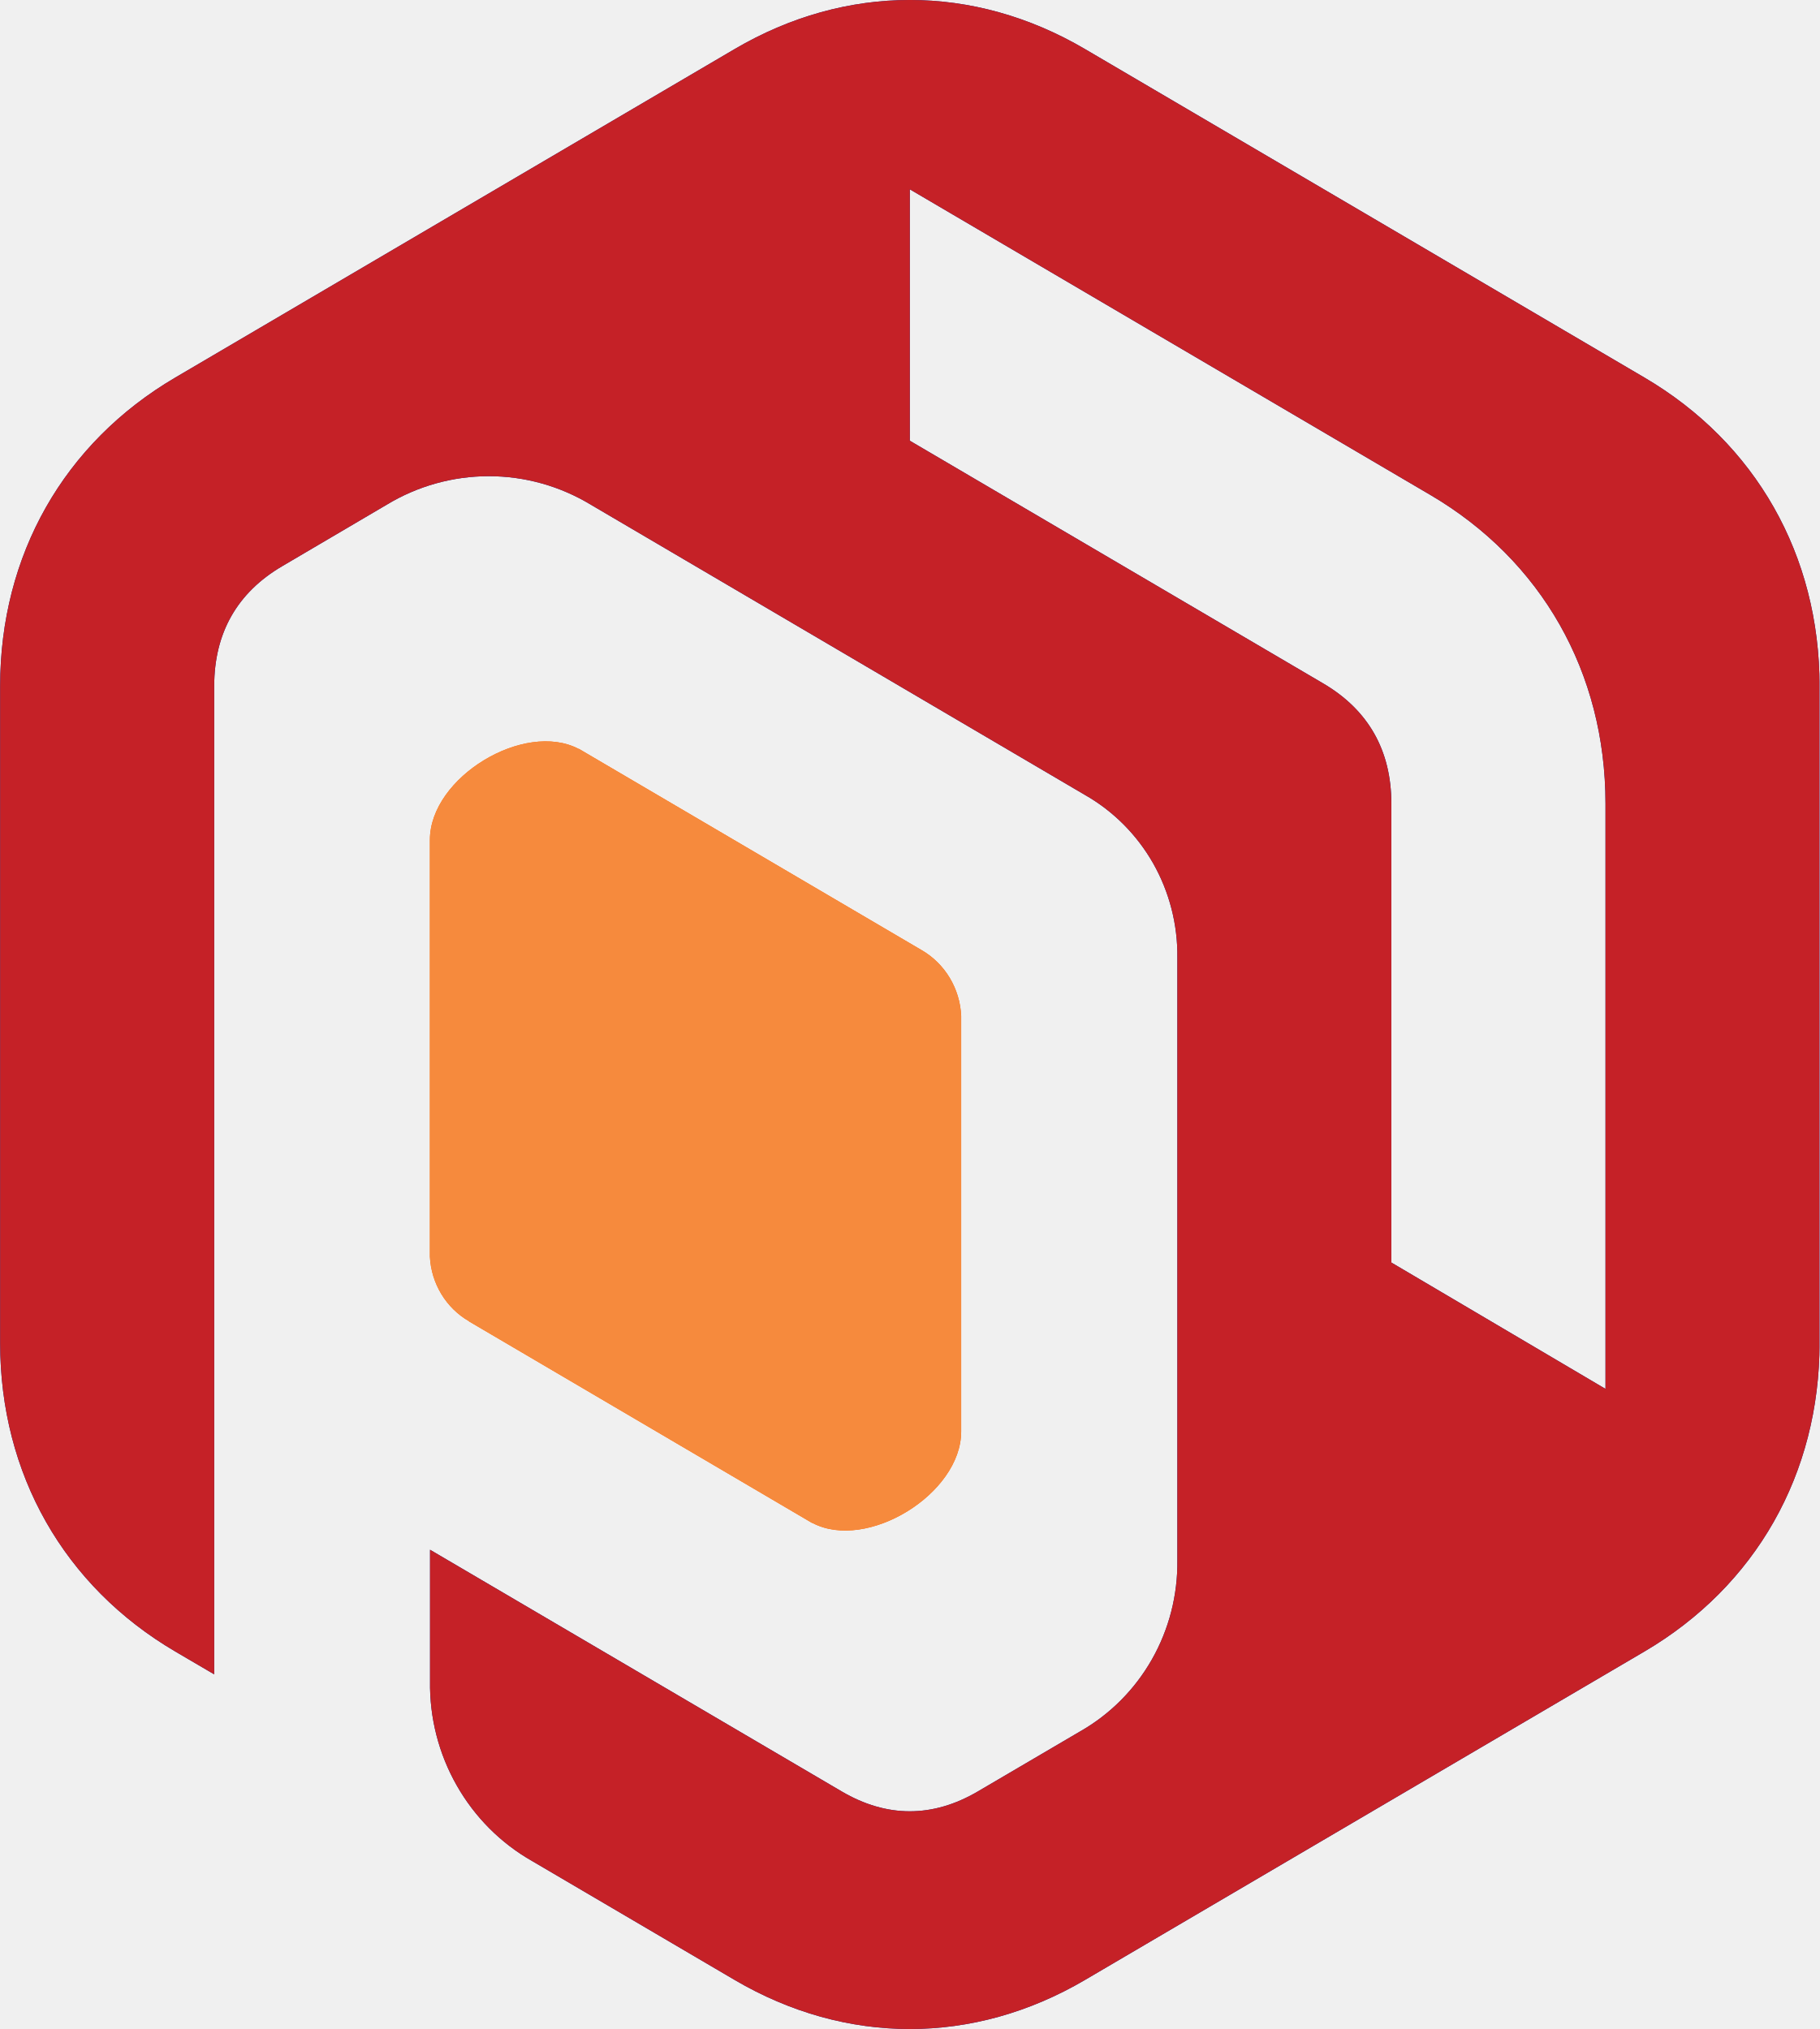
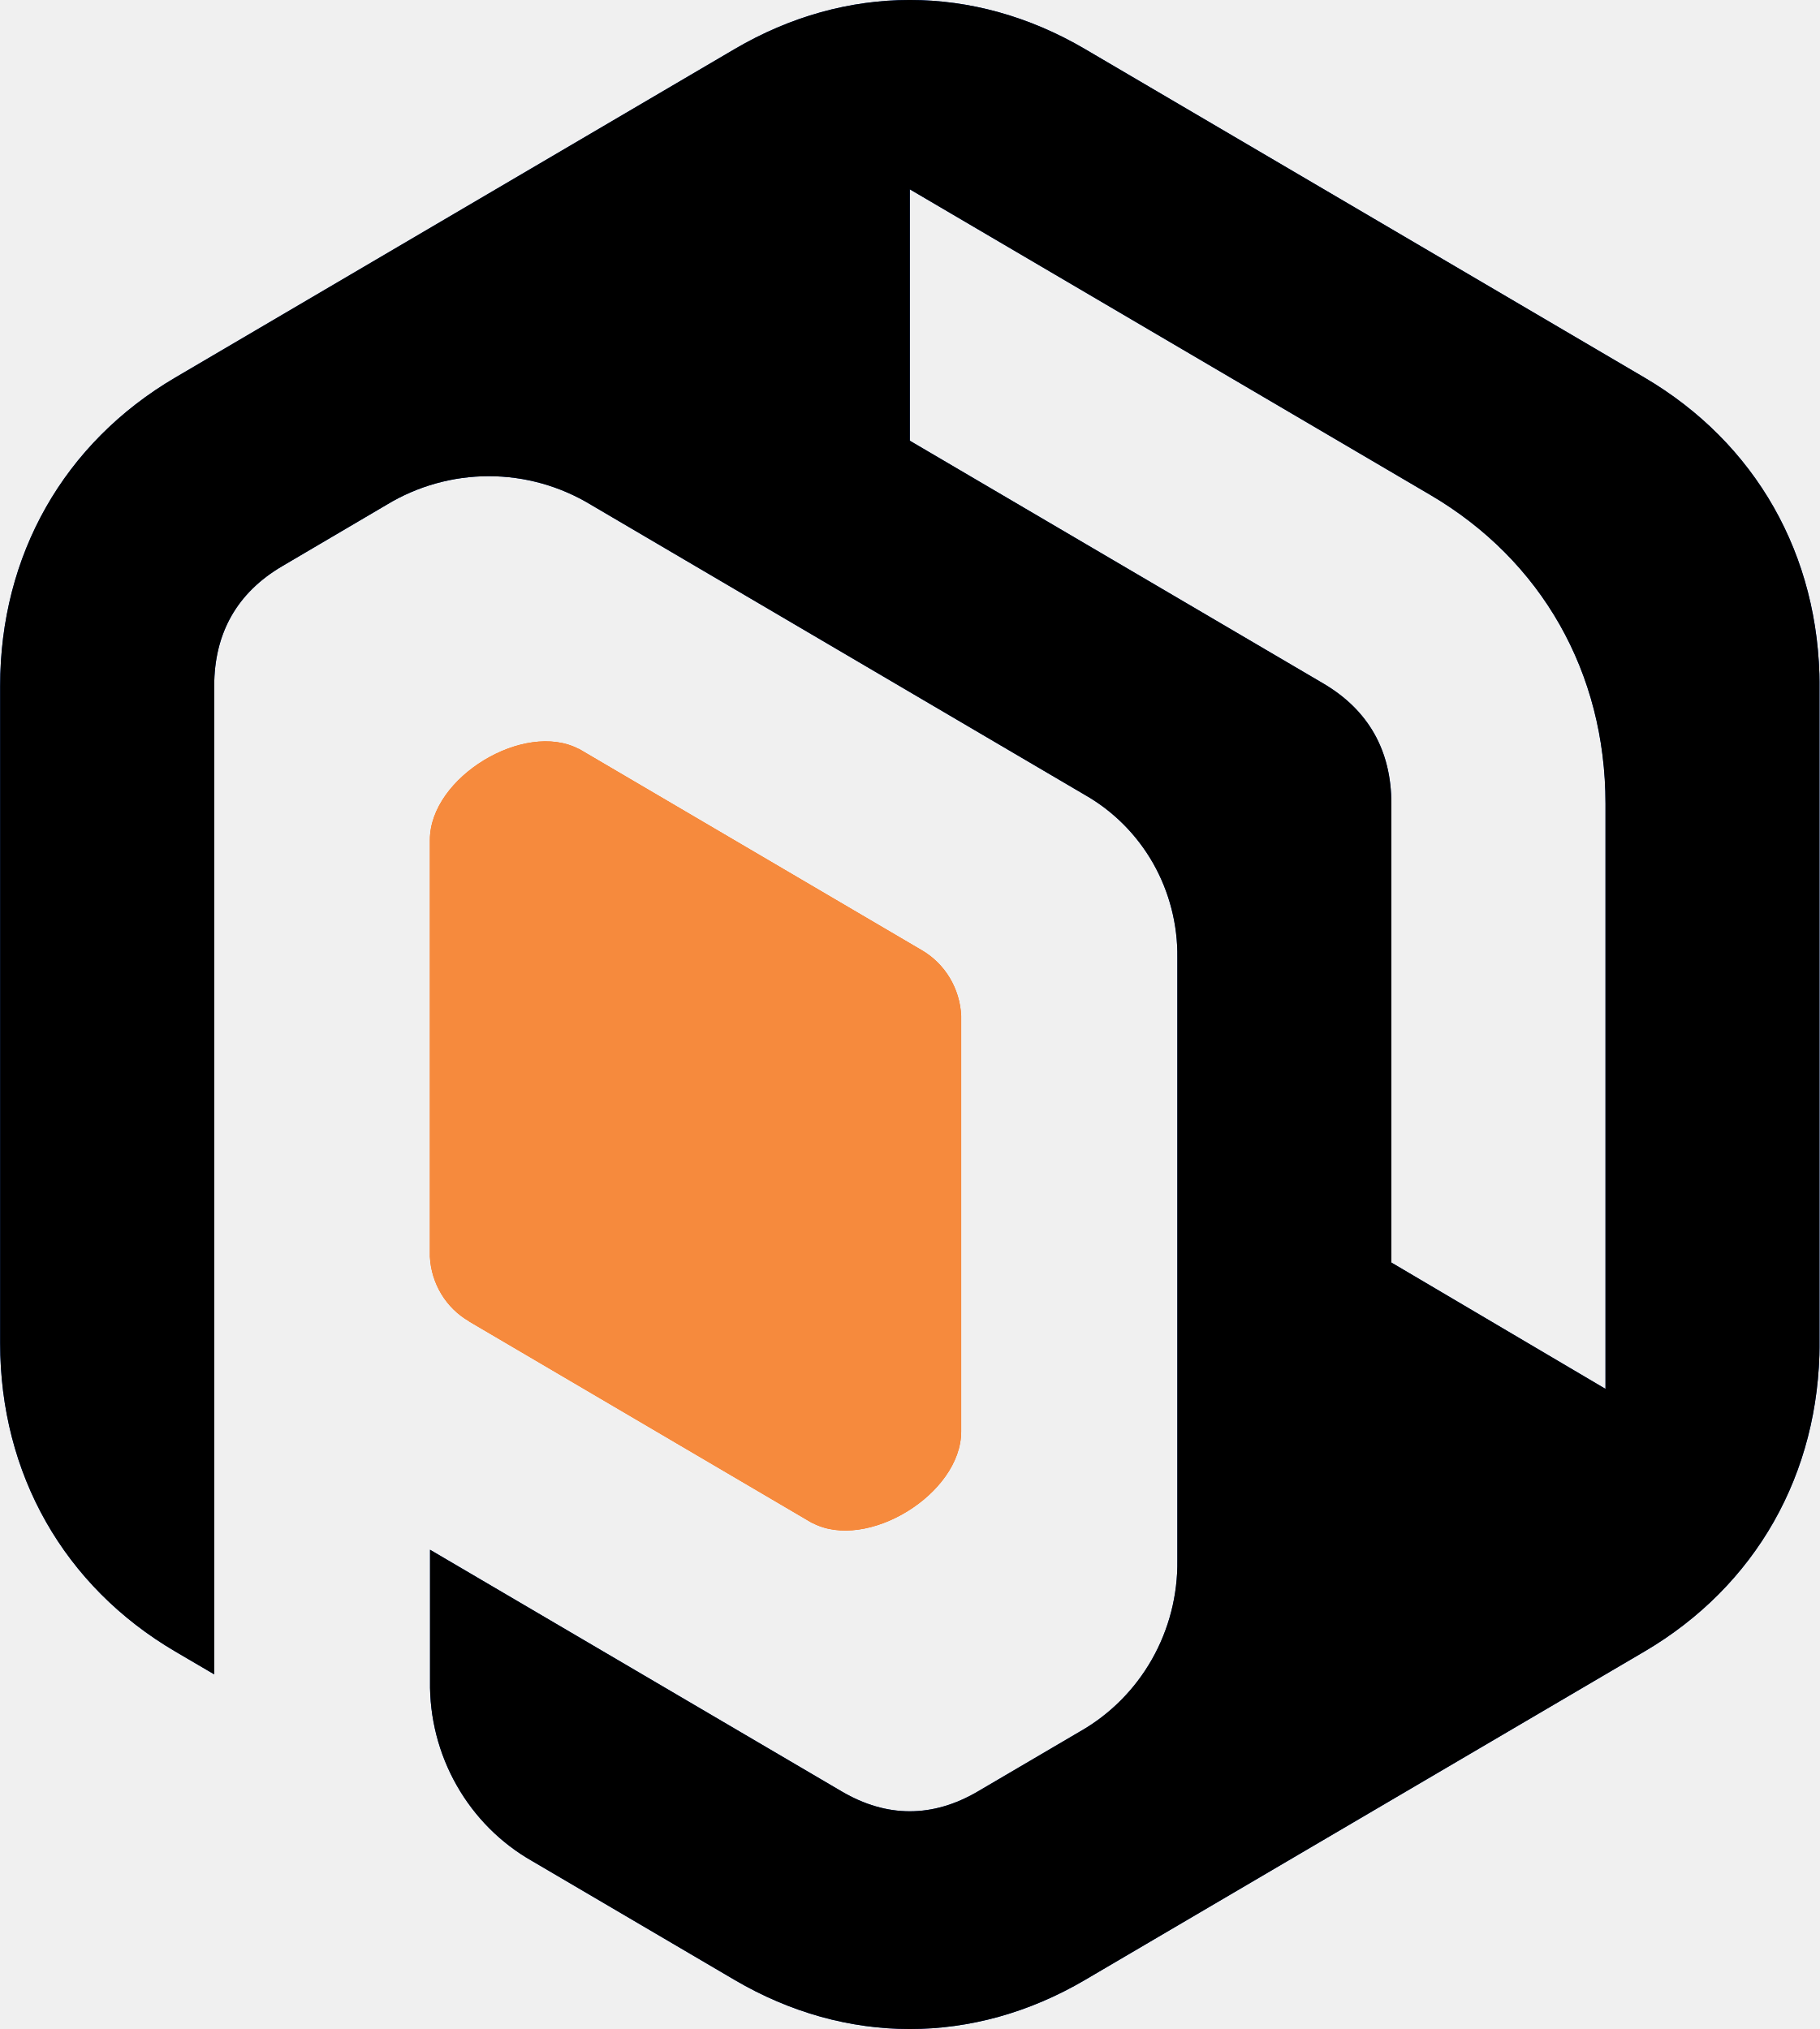
<svg xmlns="http://www.w3.org/2000/svg" width="26" height="29" viewBox="0 0 26 29" fill="none">
  <g clip-path="url(#clip0_1834_127)">
    <path fill-rule="evenodd" clip-rule="evenodd" d="M19.882 11.485V18.045L22.942 19.851V11.485C22.942 9.614 22.031 8.009 20.439 7.074L16.442 4.727L13.001 2.706V6.299L18.91 9.769C19.554 10.148 19.882 10.727 19.882 11.485ZM15.504 0.701L19.501 3.048L23.498 5.396C25.09 6.331 26.001 7.936 26.001 9.806V19.195C26.001 21.064 25.09 22.67 23.498 23.605L19.501 25.952L15.504 28.299C13.912 29.234 12.09 29.234 10.498 28.299L7.605 26.6C7.156 26.345 6.783 25.971 6.526 25.518C6.269 25.066 6.137 24.551 6.145 24.028V22.15L12.027 25.604C12.672 25.983 13.329 25.983 13.974 25.604L15.432 24.748C15.86 24.505 16.215 24.149 16.46 23.718C16.705 23.287 16.831 22.796 16.824 22.298V13.687C16.83 13.214 16.71 12.749 16.478 12.339C16.245 11.93 15.908 11.592 15.502 11.361L8.445 7.215C8.003 6.947 7.499 6.806 6.985 6.806C6.471 6.806 5.966 6.947 5.524 7.215L4.035 8.091C3.389 8.469 3.061 9.048 3.061 9.806V23.931L2.505 23.605C0.913 22.67 0.002 21.064 0.002 19.195V9.806C0.002 7.936 0.913 6.331 2.505 5.396L6.502 3.048L10.498 0.701C12.09 -0.234 13.912 -0.234 15.504 0.701Z" fill="#003399" />
    <path fill-rule="evenodd" clip-rule="evenodd" d="M6.703 18.887L11.604 21.767H11.609C12.384 22.178 13.735 21.355 13.735 20.46V14.518C13.726 14.327 13.67 14.141 13.572 13.977C13.474 13.814 13.338 13.678 13.175 13.583L8.274 10.704H8.269C7.493 10.296 6.143 11.109 6.143 12.005V17.961C6.152 18.15 6.209 18.334 6.306 18.495C6.404 18.657 6.54 18.791 6.702 18.884" fill="#FF6600" />
    <g clip-path="url(#clip1_1834_127)">
-       <path fill-rule="evenodd" clip-rule="evenodd" d="M19.882 11.485V18.045L22.942 19.851V11.485C22.942 9.614 22.031 8.009 20.439 7.074L16.442 4.727L13.001 2.706V6.299L18.91 9.769C19.554 10.148 19.882 10.727 19.882 11.485ZM15.504 0.701L19.501 3.048L23.498 5.396C25.09 6.331 26.001 7.936 26.001 9.806V19.195C26.001 21.064 25.09 22.67 23.498 23.605L19.501 25.952L15.504 28.299C13.912 29.234 12.09 29.234 10.498 28.299L7.605 26.6C7.156 26.345 6.783 25.971 6.526 25.518C6.269 25.066 6.137 24.551 6.145 24.028V22.15L12.027 25.604C12.672 25.983 13.329 25.983 13.974 25.604L15.432 24.748C15.86 24.505 16.215 24.149 16.46 23.718C16.705 23.287 16.831 22.796 16.824 22.298V13.687C16.83 13.214 16.71 12.749 16.478 12.339C16.245 11.93 15.908 11.592 15.502 11.361L8.445 7.215C8.003 6.947 7.499 6.806 6.985 6.806C6.471 6.806 5.966 6.947 5.524 7.215L4.035 8.091C3.389 8.469 3.061 9.048 3.061 9.806V23.931L2.505 23.605C0.913 22.67 0.002 21.064 0.002 19.195V9.806C0.002 7.936 0.913 6.331 2.505 5.396L6.502 3.048L10.498 0.701C12.09 -0.234 13.912 -0.234 15.504 0.701Z" fill="#C52127" />
+       <path fill-rule="evenodd" clip-rule="evenodd" d="M19.882 11.485V18.045L22.942 19.851V11.485C22.942 9.614 22.031 8.009 20.439 7.074L16.442 4.727L13.001 2.706V6.299L18.91 9.769C19.554 10.148 19.882 10.727 19.882 11.485ZM15.504 0.701L19.501 3.048L23.498 5.396C25.09 6.331 26.001 7.936 26.001 9.806V19.195C26.001 21.064 25.09 22.67 23.498 23.605L19.501 25.952L15.504 28.299C13.912 29.234 12.09 29.234 10.498 28.299L7.605 26.6C7.156 26.345 6.783 25.971 6.526 25.518C6.269 25.066 6.137 24.551 6.145 24.028V22.15L12.027 25.604C12.672 25.983 13.329 25.983 13.974 25.604L15.432 24.748C15.86 24.505 16.215 24.149 16.46 23.718C16.705 23.287 16.831 22.796 16.824 22.298V13.687C16.83 13.214 16.71 12.749 16.478 12.339C16.245 11.93 15.908 11.592 15.502 11.361L8.445 7.215C8.003 6.947 7.499 6.806 6.985 6.806C6.471 6.806 5.966 6.947 5.524 7.215L4.035 8.091C3.389 8.469 3.061 9.048 3.061 9.806V23.931L2.505 23.605C0.913 22.67 0.002 21.064 0.002 19.195V9.806C0.002 7.936 0.913 6.331 2.505 5.396L6.502 3.048L10.498 0.701C12.09 -0.234 13.912 -0.234 15.504 0.701Z" fill="currentColor" />
      <path fill-rule="evenodd" clip-rule="evenodd" d="M6.703 18.887L11.604 21.767H11.609C12.384 22.178 13.735 21.355 13.735 20.46V14.518C13.726 14.327 13.67 14.141 13.572 13.977C13.474 13.814 13.338 13.678 13.175 13.583L8.274 10.704H8.269C7.493 10.296 6.143 11.109 6.143 12.005V17.961C6.152 18.15 6.209 18.334 6.306 18.495C6.404 18.657 6.54 18.791 6.702 18.884" fill="#F68A3D" />
    </g>
  </g>
  <defs>
    <clipPath id="clip0_1834_127">
      <rect width="26" height="29" fill="white" />
    </clipPath>
    <clipPath id="clip1_1834_127">
      <rect width="26" height="29" fill="white" />
    </clipPath>
  </defs>
</svg>
